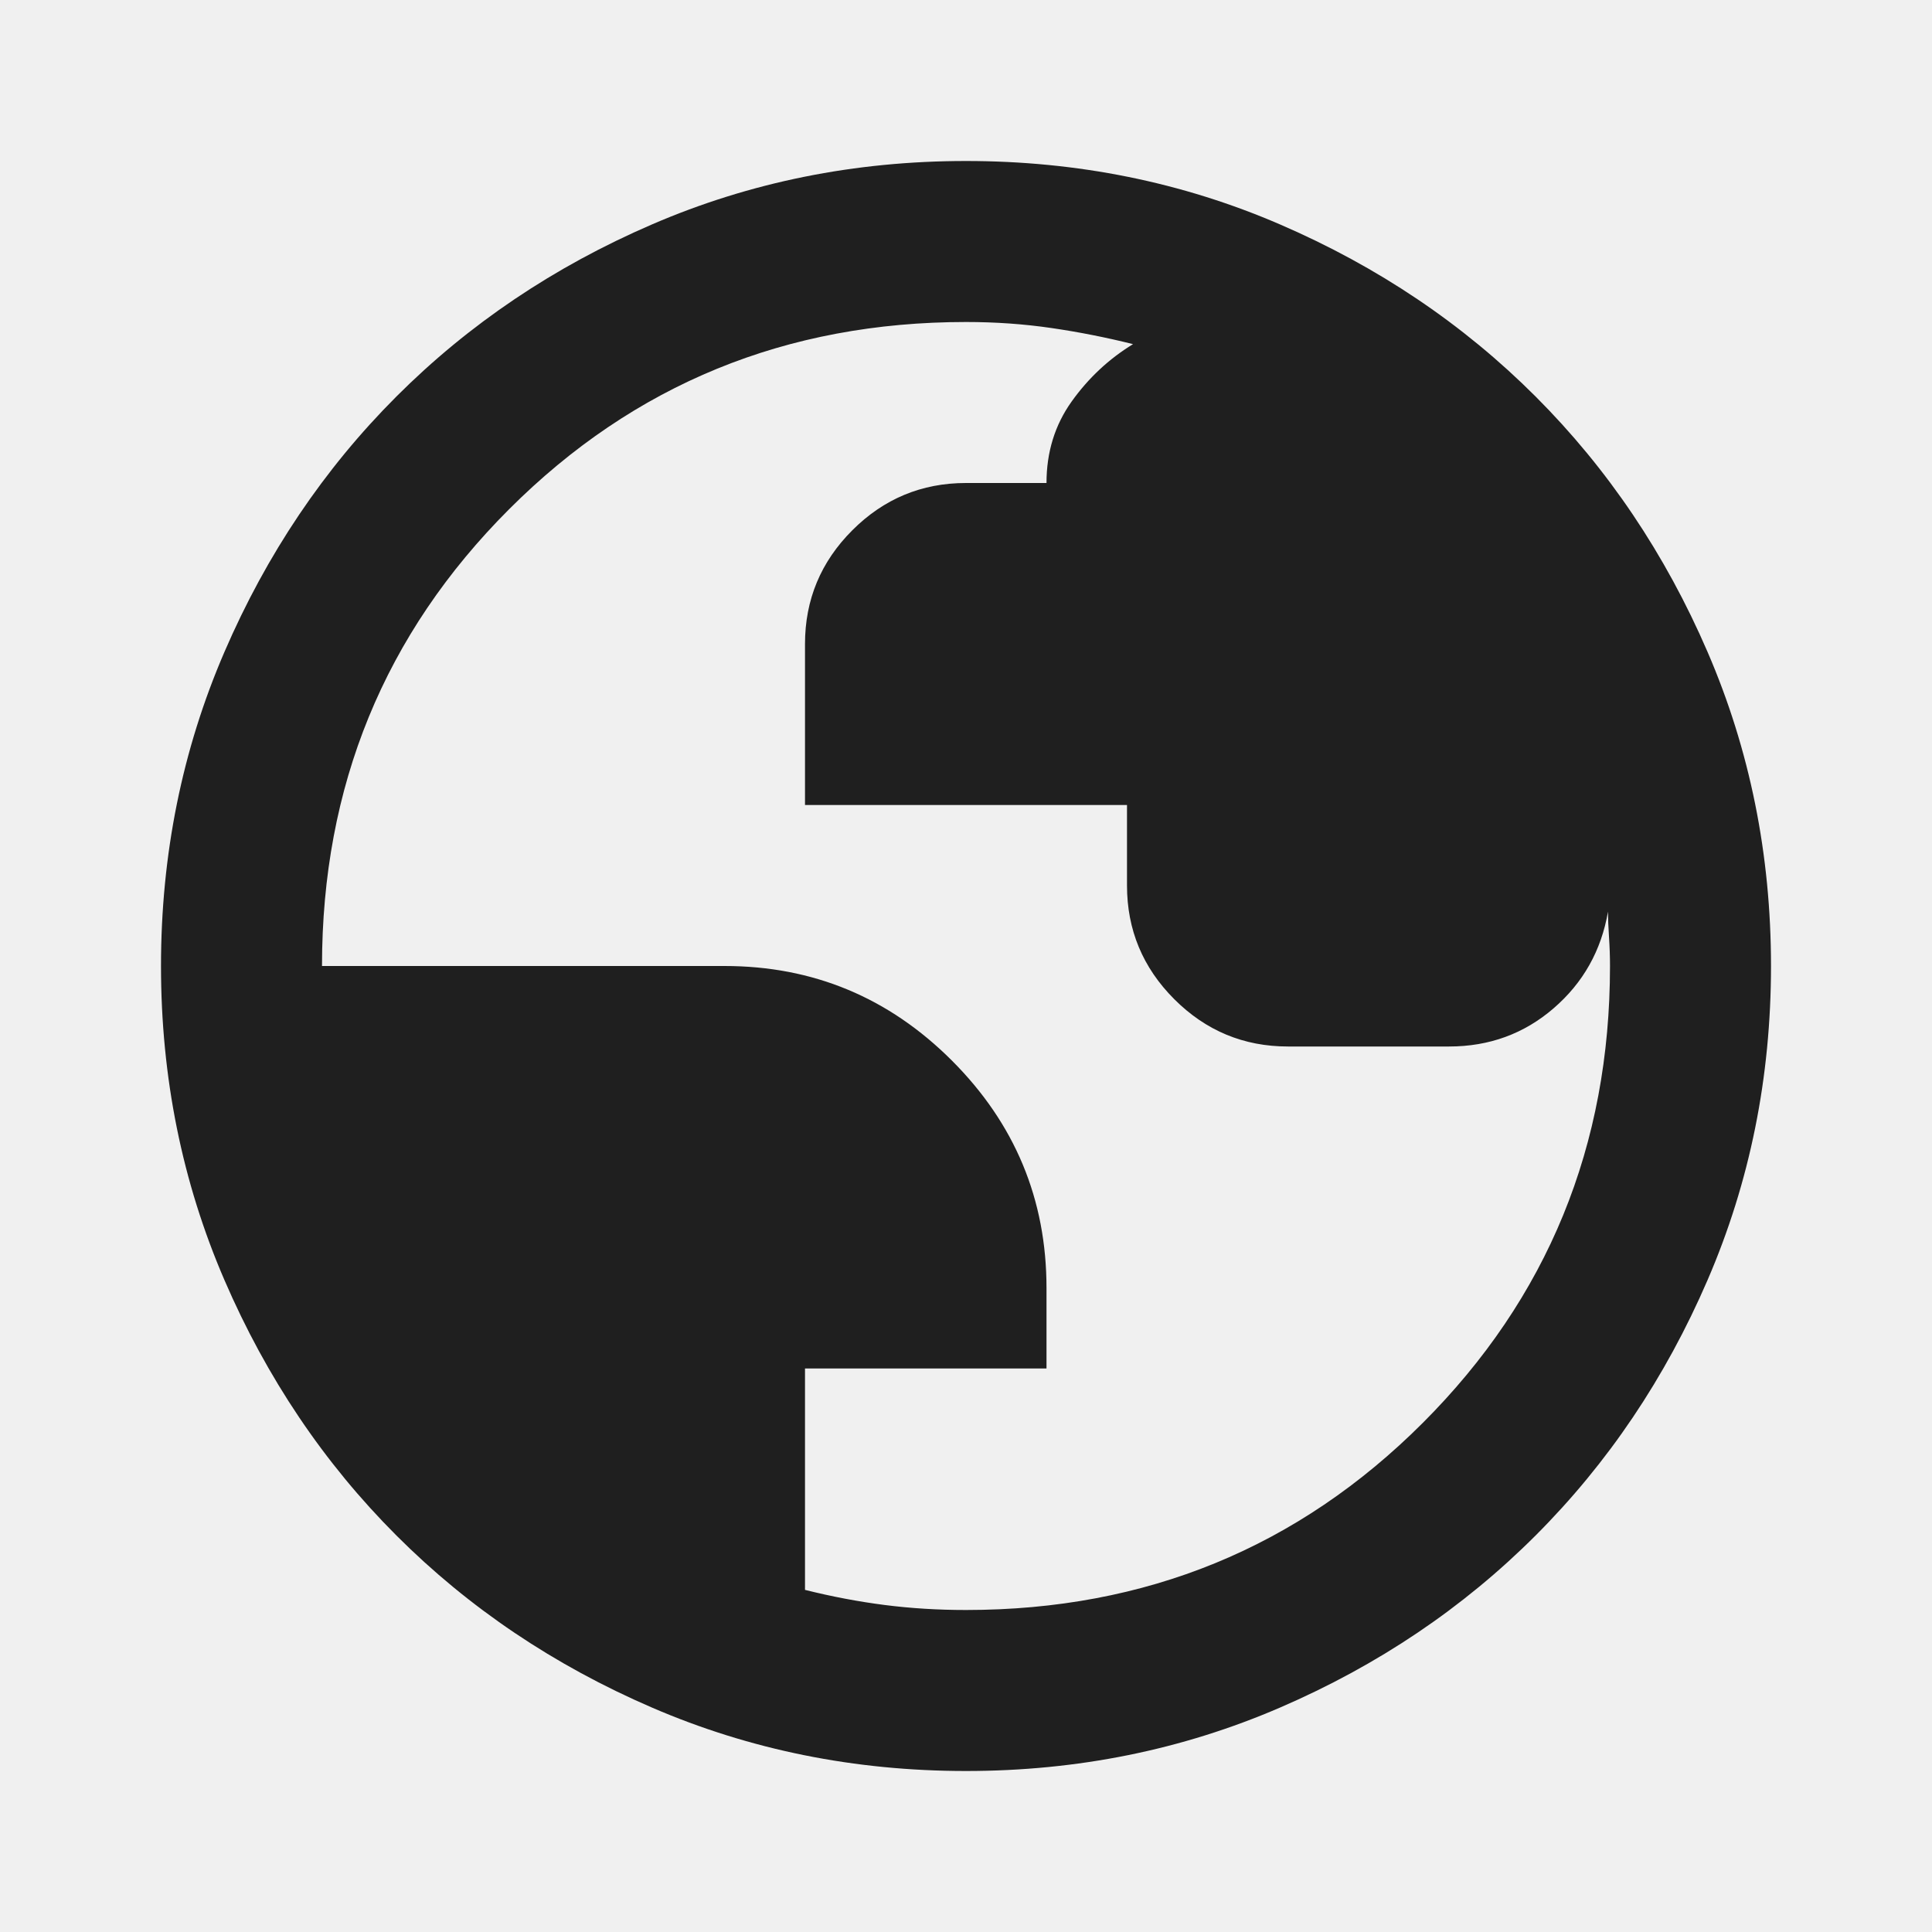
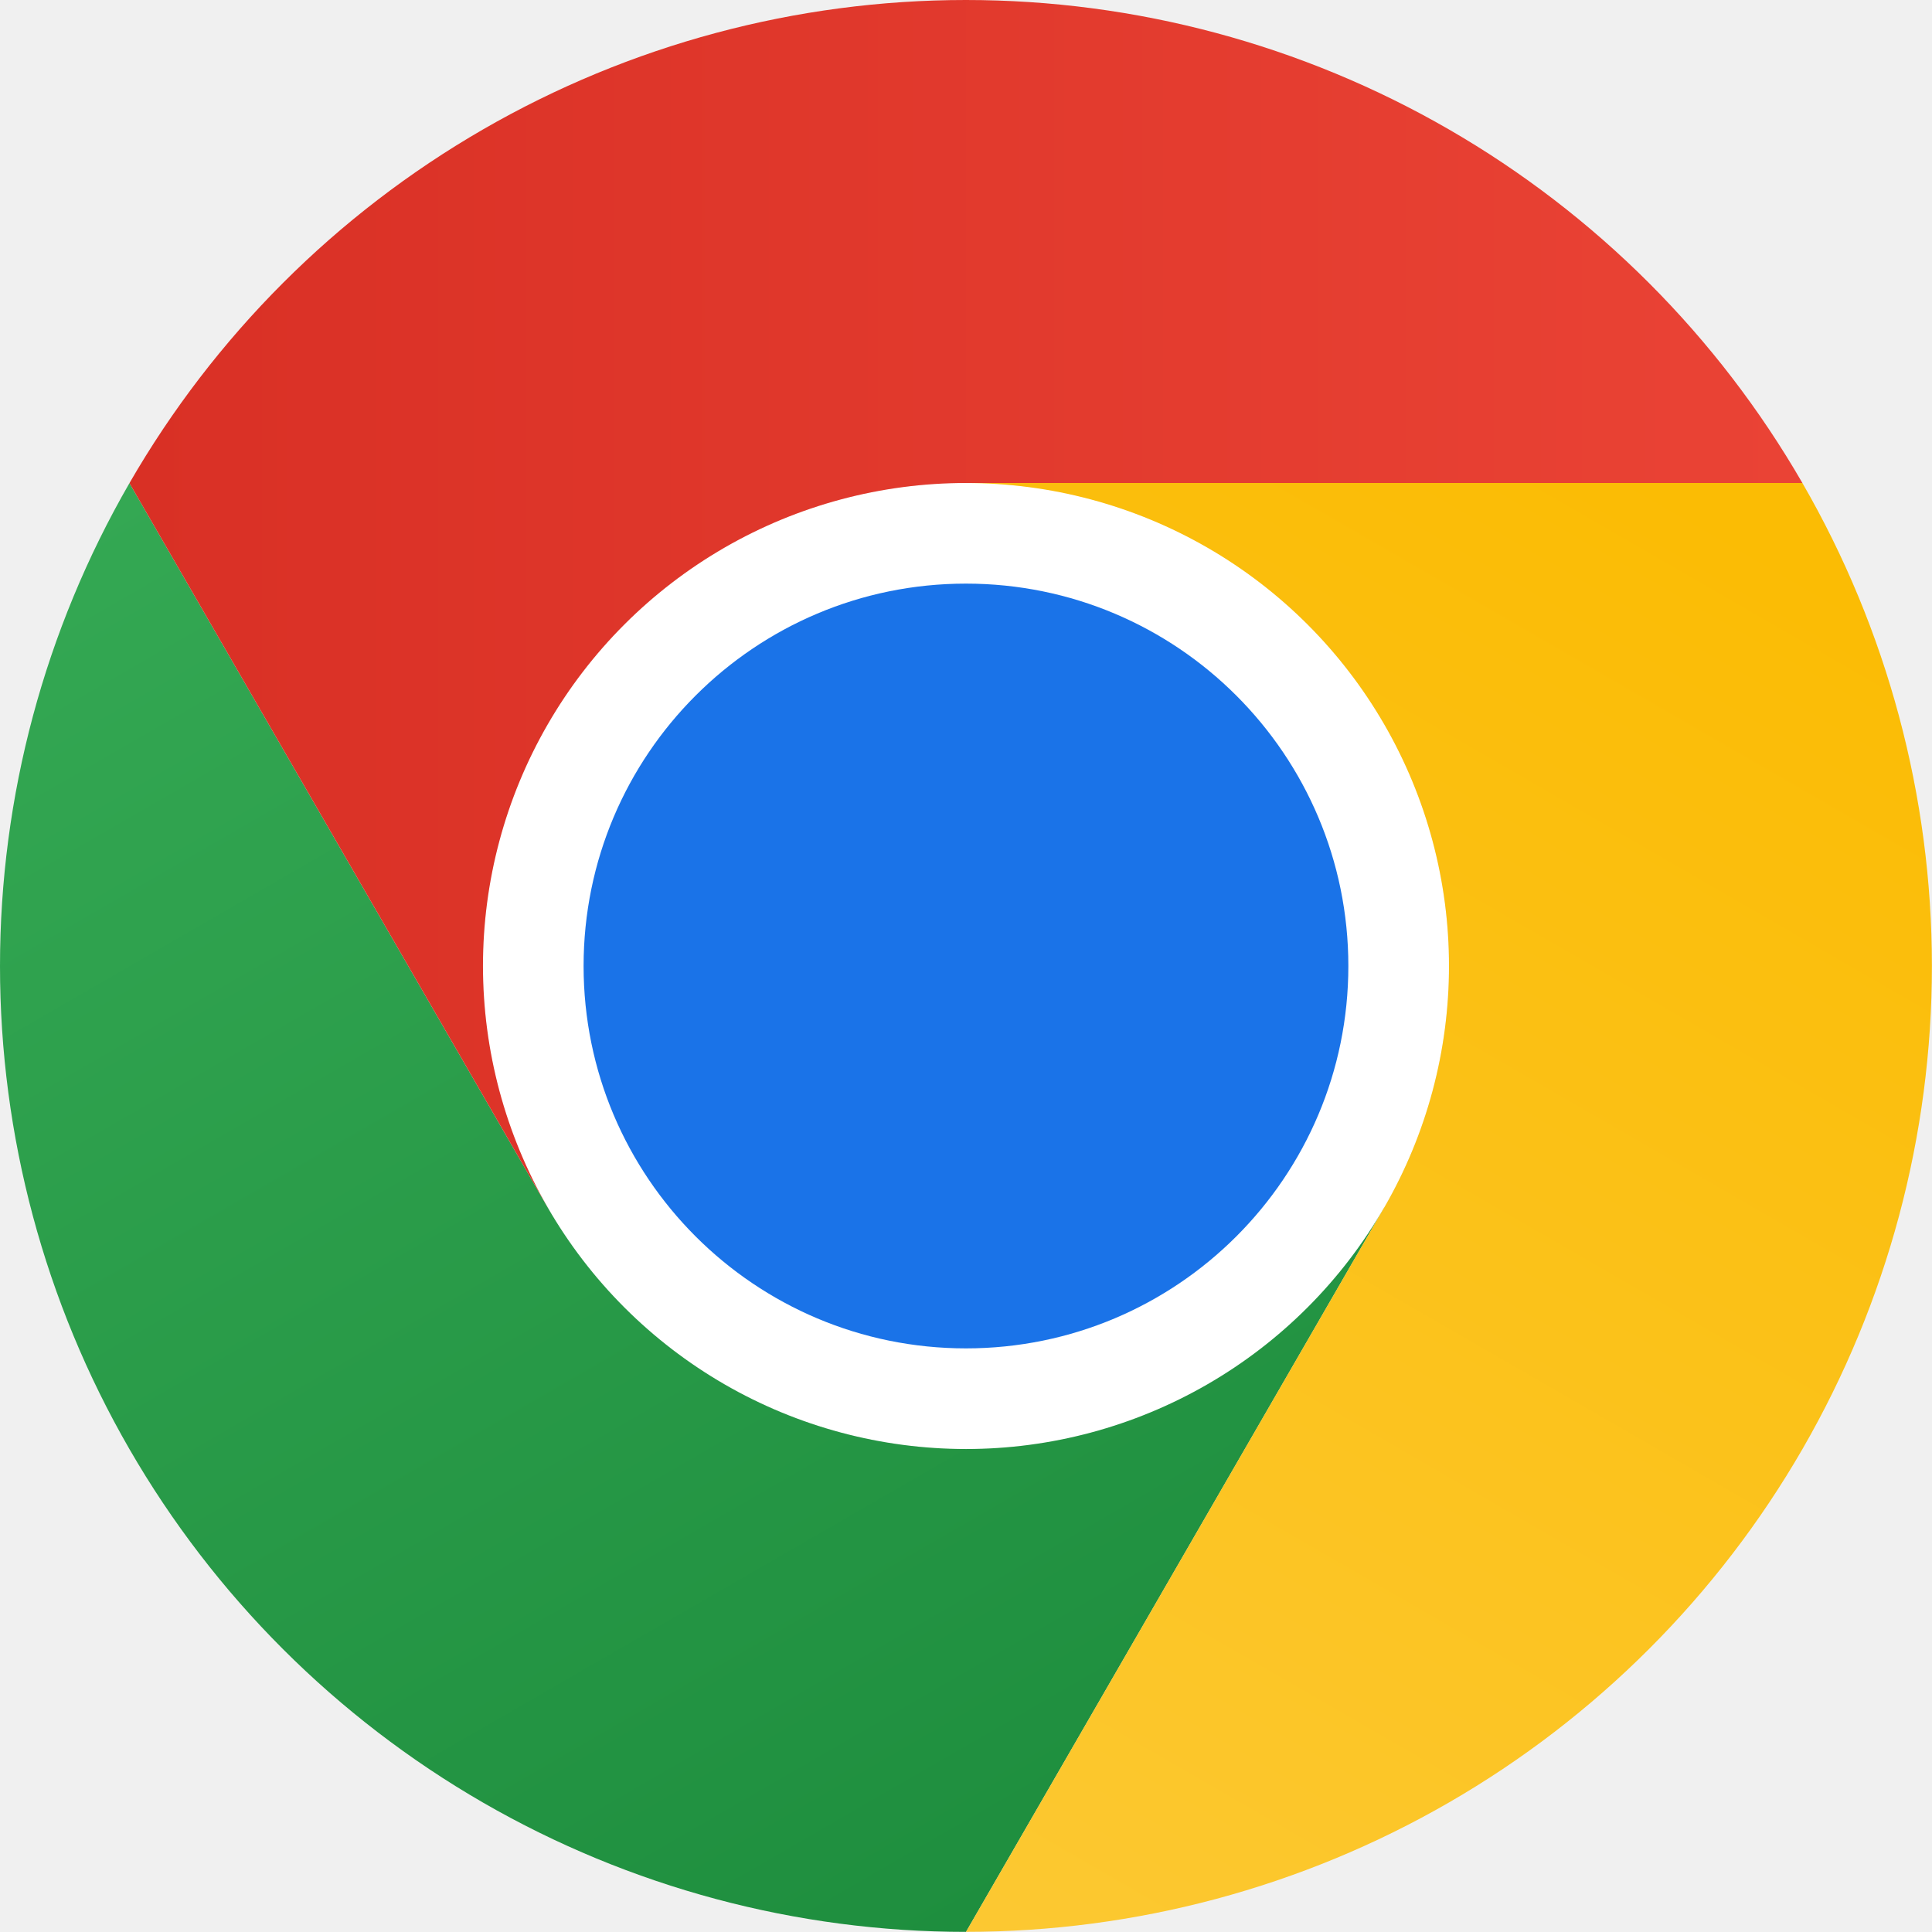
- <svg xmlns="http://www.w3.org/2000/svg" height="24px" viewBox="0 -960 960 960" width="24px" fill="#1f1f1f">
-   <path d="M480-80q-83 0-156-31.5T197-197q-54-54-85.5-127T80-480q0-83 31.5-156T197-763q54-54 127-85.5T480-880q83 0 156 31.5T763-763q54 54 85.5 127T880-480q0 83-31.5 156T763-197q-54 54-127 85.5T480-80Zm0-80q134 0 227-93t93-227q0-7-.5-14.5T799-507q-5 29-27 48t-52 19h-80q-33 0-56.5-23.5T560-520v-40H400v-80q0-33 23.5-56.5T480-720h40q0-23 12.5-40.5T563-789q-20-5-40.5-8t-42.5-3q-134 0-227 93t-93 227h200q66 0 113 47t47 113v40H400v110q20 5 39.5 7.5T480-160Z" />
+ <svg xmlns="http://www.w3.org/2000/svg" fill="none" height="63" viewBox="0 0 63 63" width="63">
+   <linearGradient id="a" gradientUnits="userSpaceOnUse" x1="34.909" x2="7.632" y1="61.029" y2="13.785">
+     <stop offset="0" stop-color="#1e8e3e" />
+     <stop offset="1" stop-color="#34a853" />
+   </linearGradient>
+   <linearGradient id="b" gradientUnits="userSpaceOnUse" x1="26.904" x2="54.181" y1="63.079" y2="15.835">
+     <stop offset="0" stop-color="#fcc934" />
+     <stop offset="1" stop-color="#fbbc04" />
+   </linearGradient>
+   <linearGradient id="c" gradientUnits="userSpaceOnUse" x1="4.221" x2="58.775" y1="19.688" y2="19.688">
+     <stop offset="0" stop-color="#d93025" />
+     <stop offset="1" stop-color="#ea4335" />
+   </linearGradient>
+   <path d="m31.499 47.247c8.698 0 15.75-7.051 15.75-15.75s-7.051-15.75-15.75-15.75-15.75 7.051-15.75 15.75 7.051 15.75 15.75 15.75z" fill="#fff" />
+   <path d="m17.859 39.375-13.638-23.621c-2.765 4.788-4.221 10.22-4.221 15.749s1.455 10.961 4.22 15.749c2.765 4.788 6.742 8.764 11.531 11.528 4.789 2.764 10.221 4.218 15.75 4.216l13.638-23.621v-.004c-1.381 2.395-3.369 4.385-5.763 5.768s-5.11 2.112-7.875 2.112-5.482-.727-7.876-2.11c-2.394-1.383-4.383-3.371-5.765-5.766z" fill="url(#a)" />
+   <path d="m45.138 39.374-13.638 23.621c5.529.001 10.961-1.454 15.75-4.219 4.788-2.764 8.765-6.741 11.529-11.529 2.764-4.789 4.219-10.221 4.218-15.75-.001-5.529-1.458-10.961-4.224-15.748h-27.275l-.003.002c2.765-.001 5.482.725 7.877 2.107 2.395 1.382 4.384 3.37 5.767 5.764 1.383 2.394 2.111 5.111 2.111 7.876-0 2.765-.728 5.481-2.111 7.876z" fill="url(#b)" />
+   <path d="m31.499 43.969c6.886 0 12.469-5.582 12.469-12.469s-5.582-12.469-12.469-12.469-12.469 5.582-12.469 12.469 5.582 12.469 12.469 12.469z" fill="#1a73e8" />
+   <path d="m31.499 15.75h27.275c-2.764-4.789-6.74-8.766-11.528-11.53-4.788-2.765-10.22-4.22-15.749-4.22s-10.961 1.457-15.749 4.222c-4.788 2.765-8.763 6.743-11.527 11.532l13.638 23.621.004.002c-1.384-2.394-2.113-5.11-2.114-7.875s.726-5.482 2.109-7.877c1.382-2.395 3.371-4.383 5.765-5.766 2.395-1.383 5.111-2.11 7.876-2.109z" fill="url(#c)" />
</svg>
